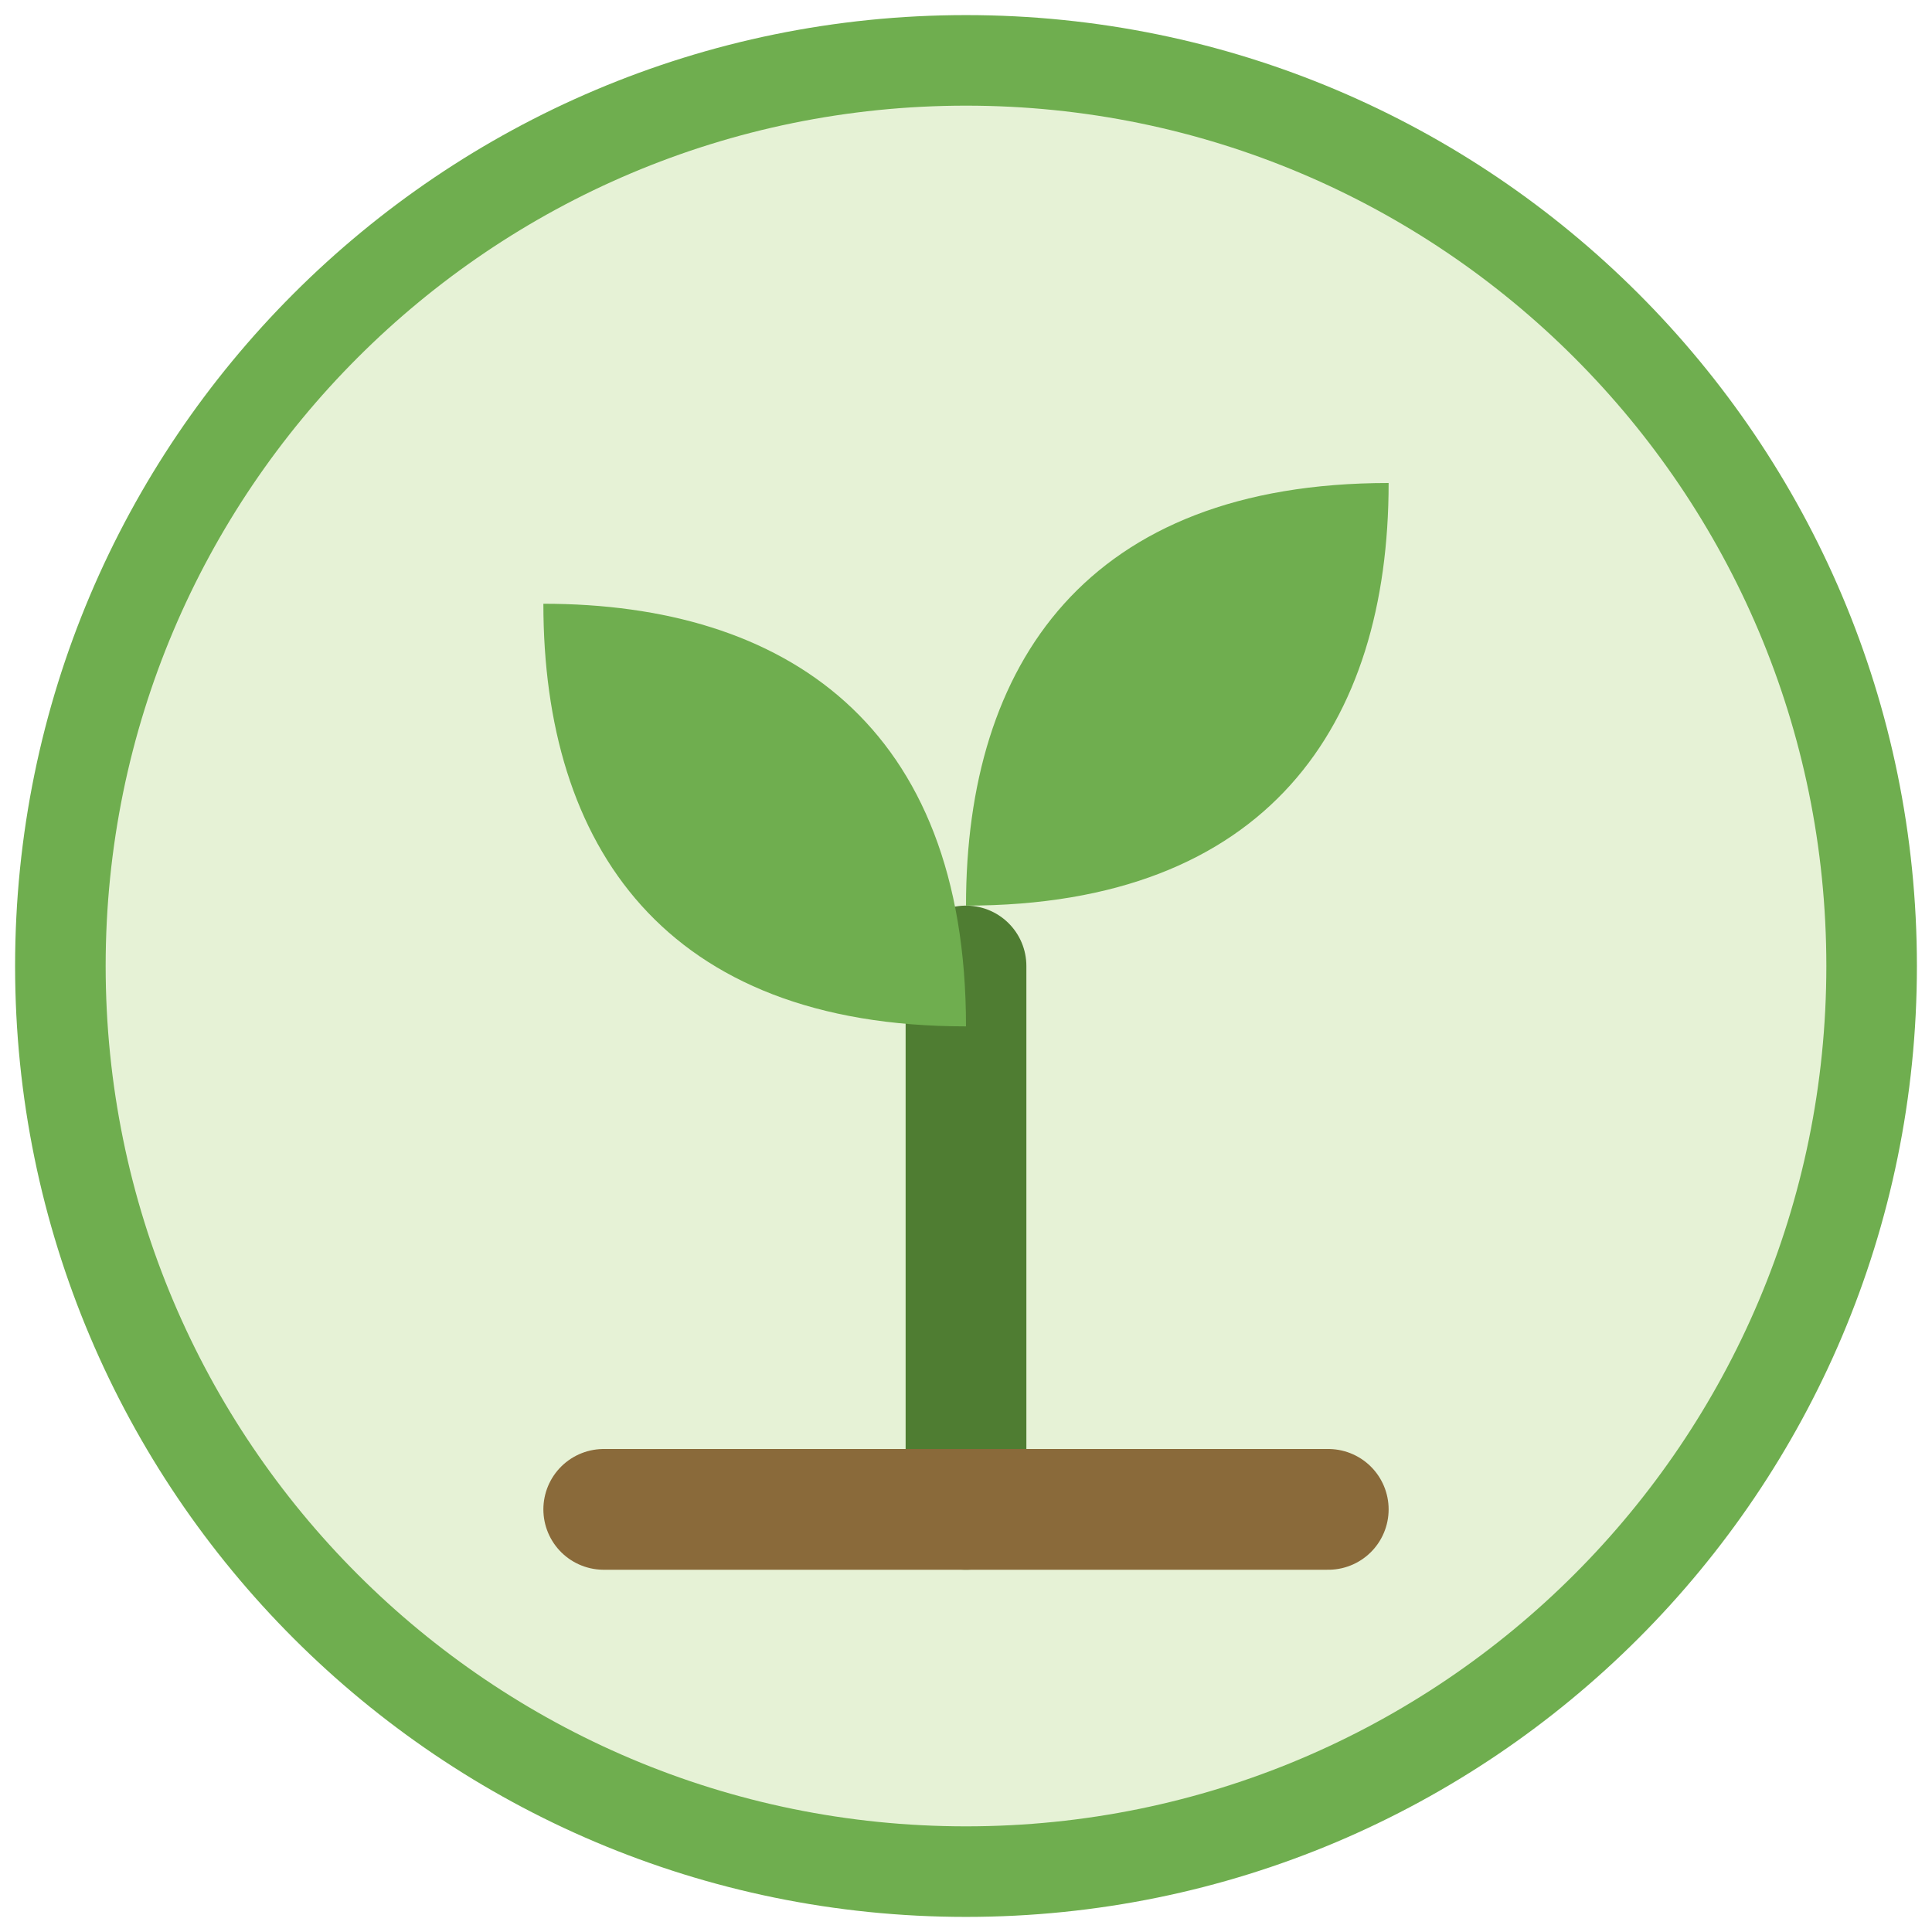
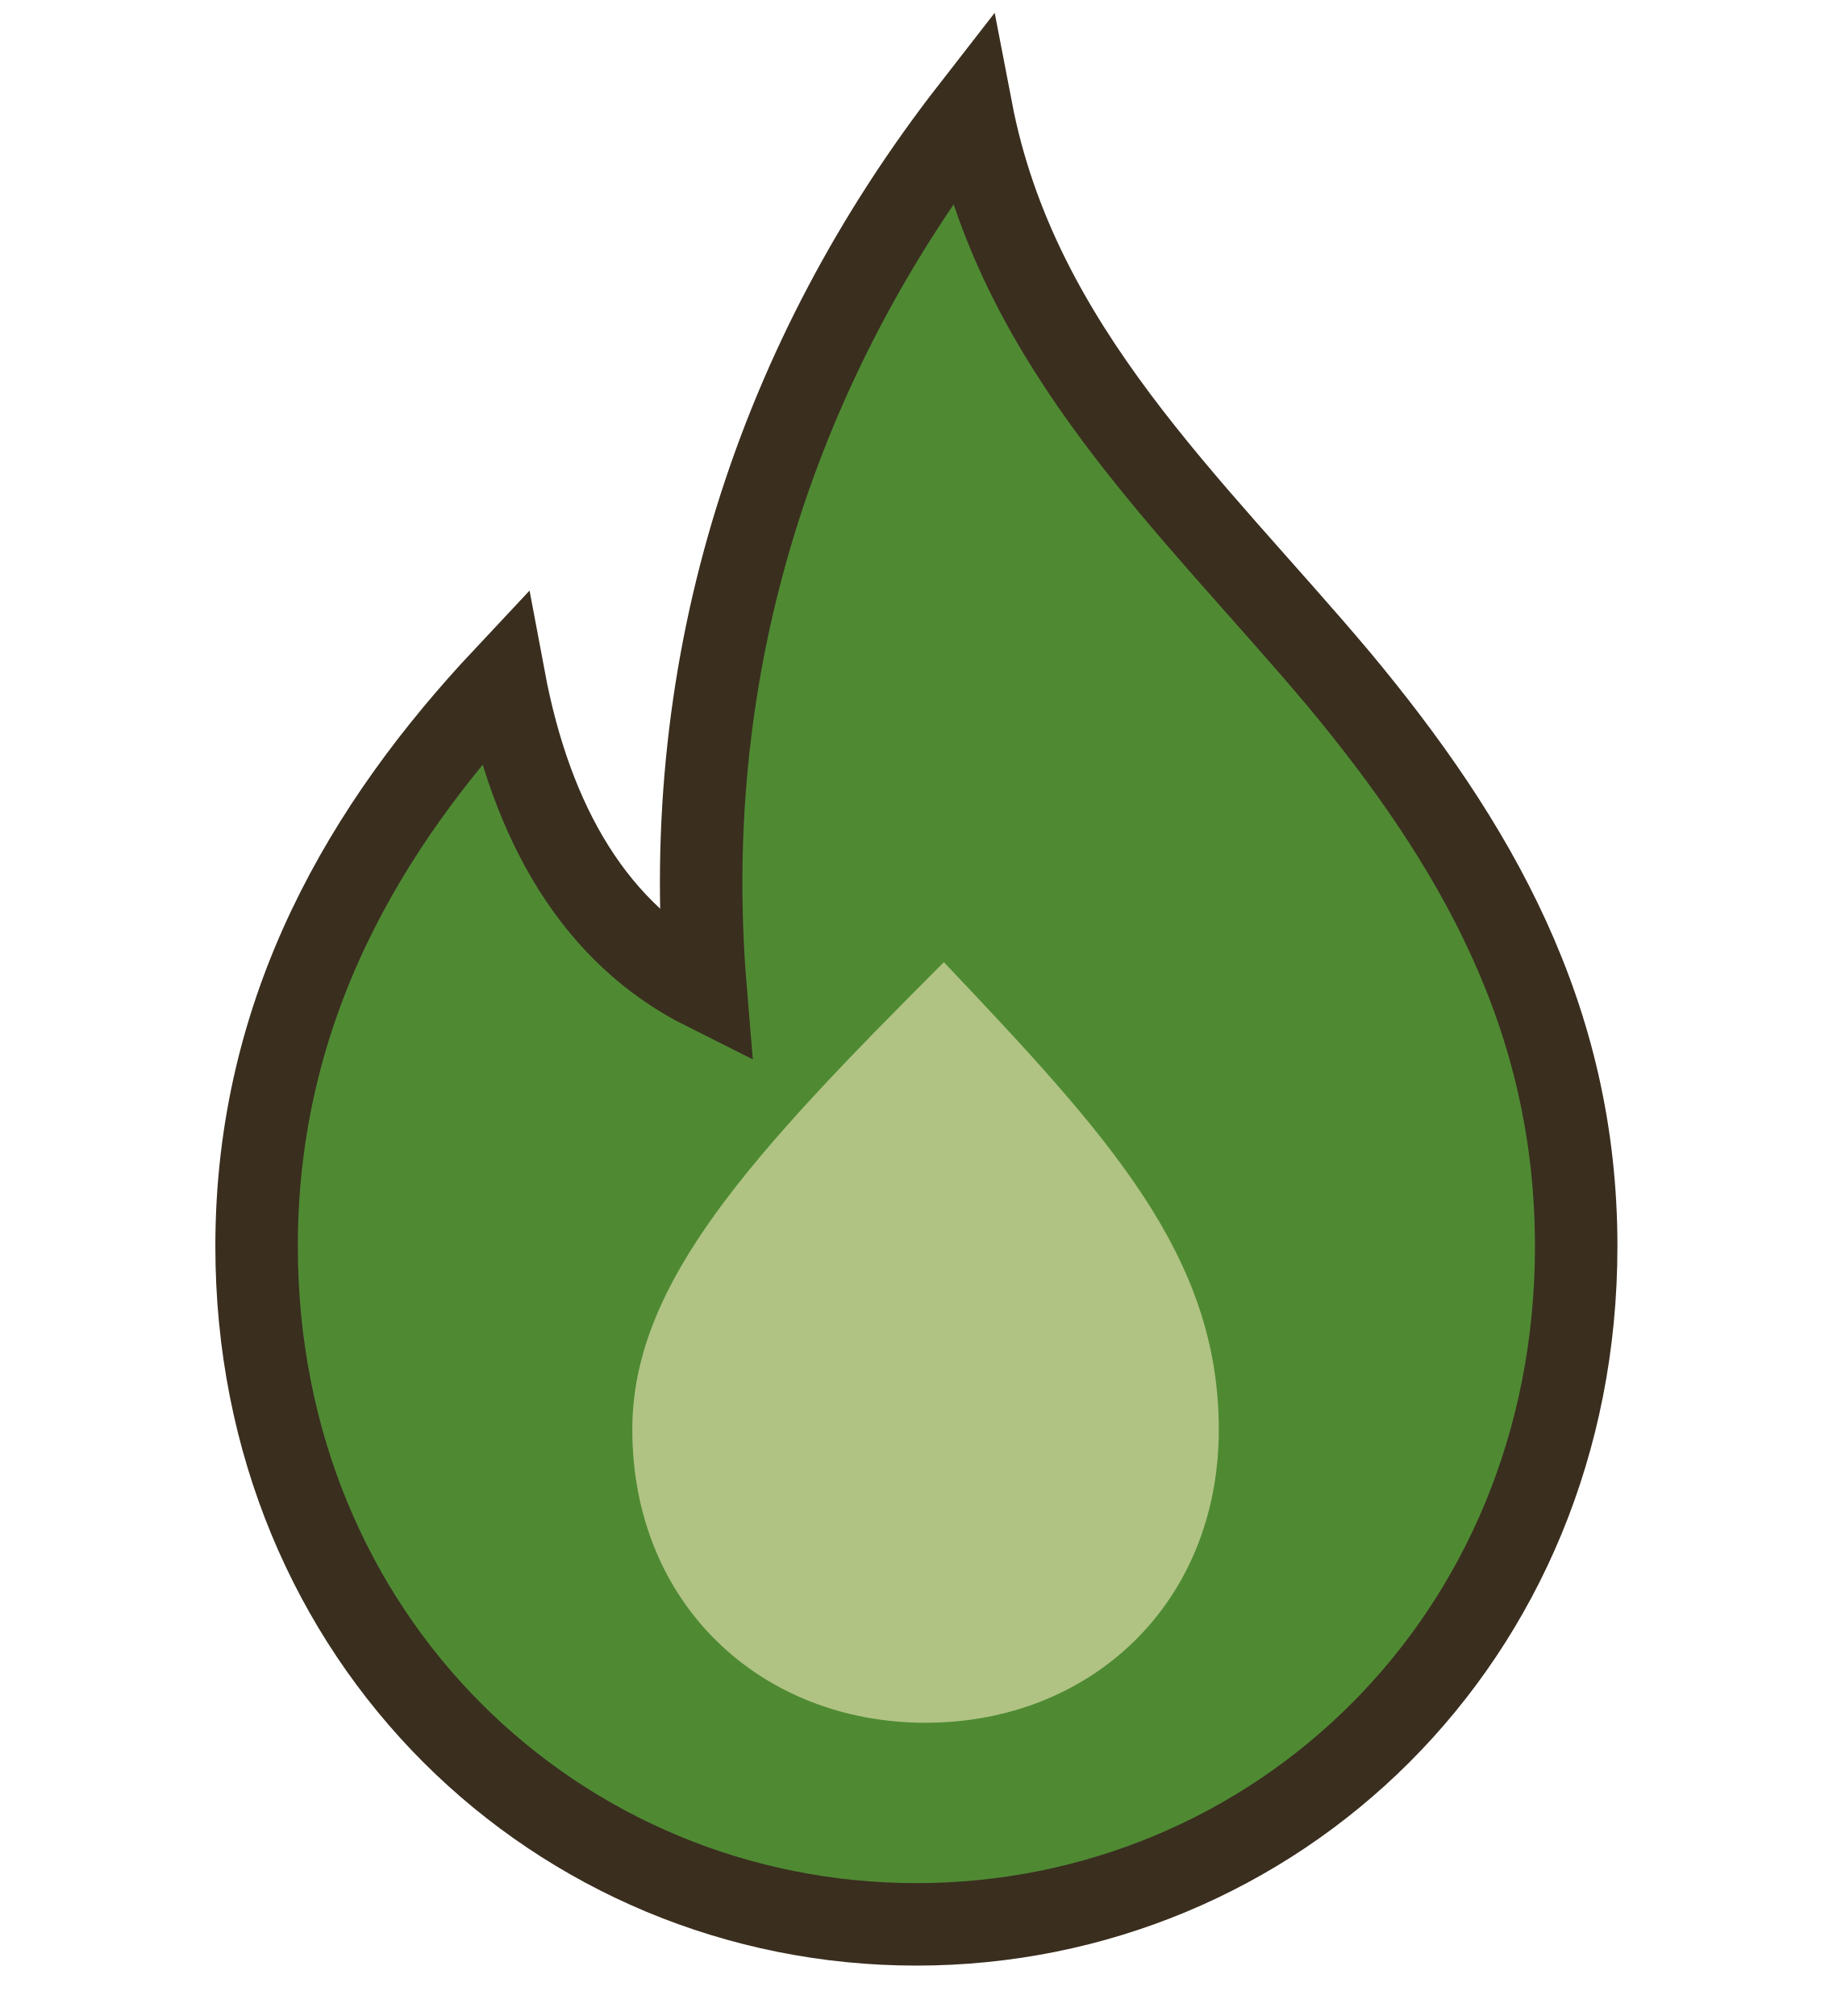
- <svg xmlns="http://www.w3.org/2000/svg" viewBox="0 0 32 32">
-   <circle cx="16" cy="16" r="15" fill="#e6f2d6" stroke="#6fae4f" stroke-width="1.5" />
-   <path d="M16 25v-9" stroke="#4f7d32" stroke-width="2" stroke-linecap="round" />
-   <path d="M16 17c-5 0-7-3-7-7 4 0 7 2 7 7zM16 15c0-4 2-7 7-7 0 4-2 7-7 7z" fill="#6fae4f" />
-   <path d="M10 25h12" stroke="#8a6a3a" stroke-width="2" stroke-linecap="round" />
+ <svg xmlns="http://www.w3.org/2000/svg" viewBox="0 0 20 22">
+   <path d="M10.6 1.2c.5 2.6 2.4 4.3 4 6.2 1.5 1.8 2.6 3.7 2.6 6.2 0 4.3-3.3 7.4-7.2 7.4S2.8 17.9 2.8 13.6c0-2.6 1.2-4.6 2.7-6.2.3 1.6 1 2.8 2.2 3.4-.3-3.6.8-6.9 2.9-9.6z" fill="#4f8a33" stroke="#3a2e1f" stroke-width=".9" />
+   <path d="M10.3 10.5c1.8 1.9 3 3.2 3 5.1 0 1.9-1.4 3.2-3.2 3.2S6.9 17.5 6.9 15.6c0-1.6 1.3-3 3.4-5.1z" fill="#fff3c4" opacity=".55" />
</svg>
